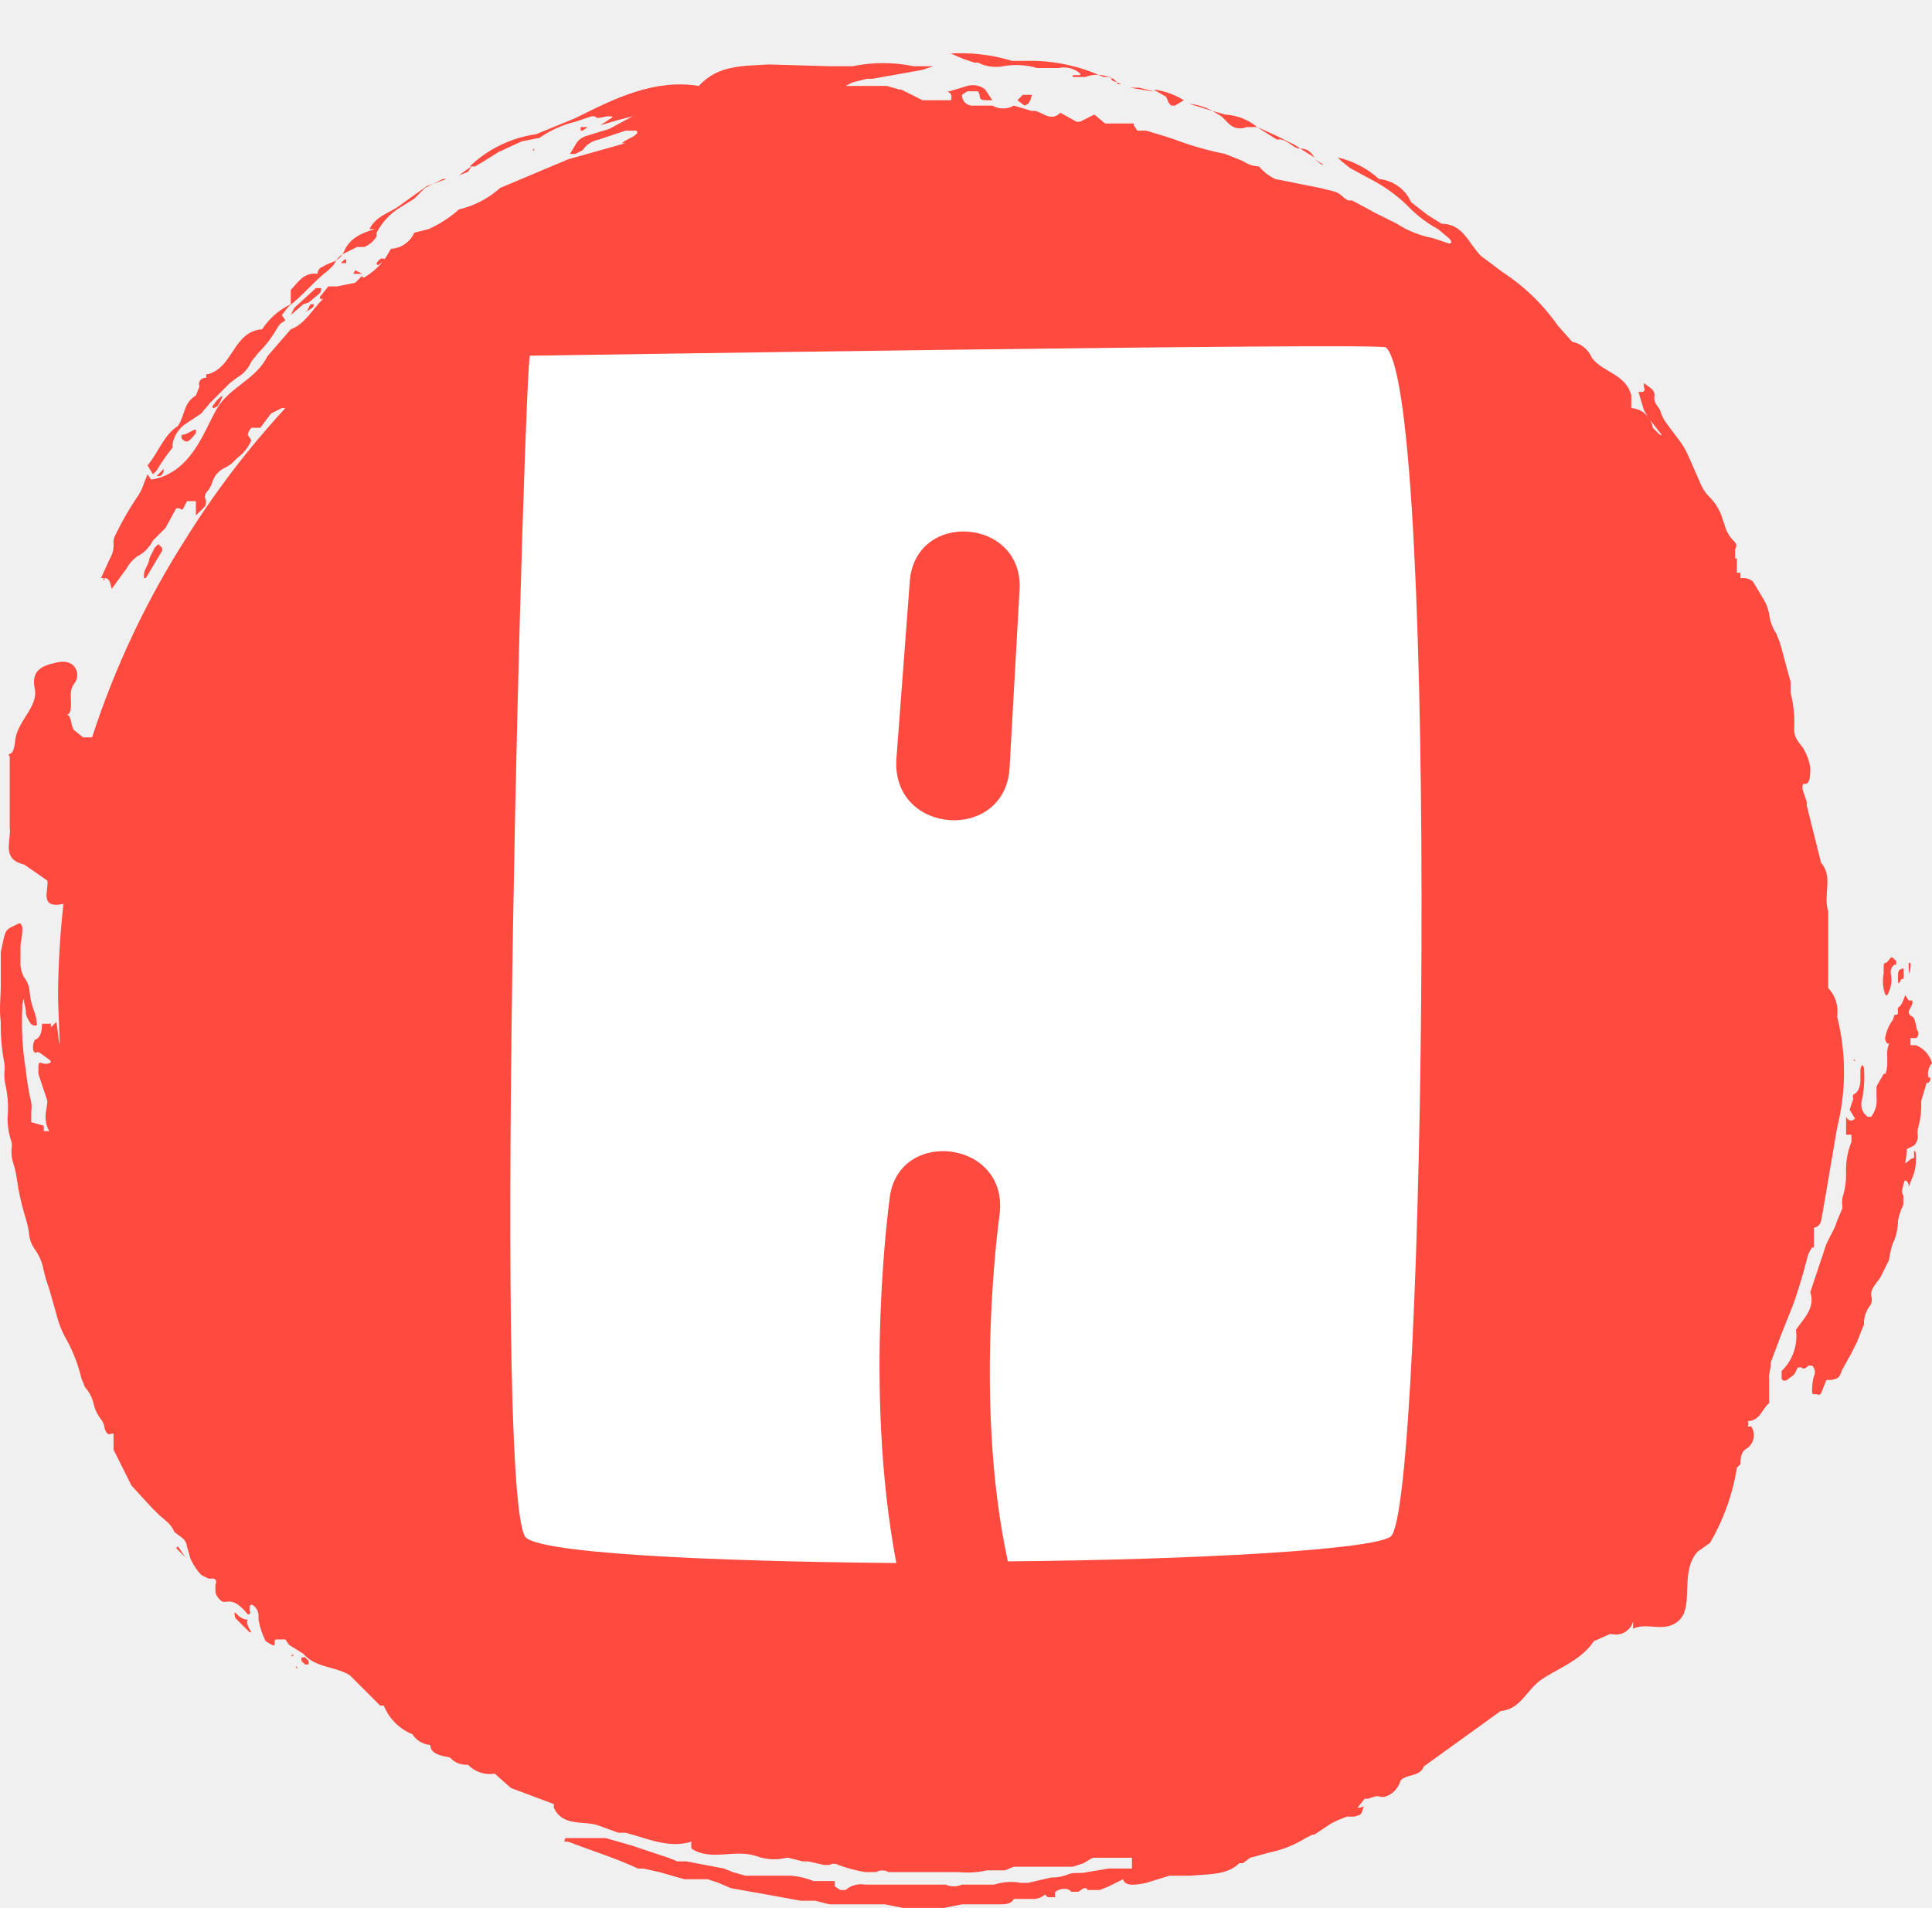
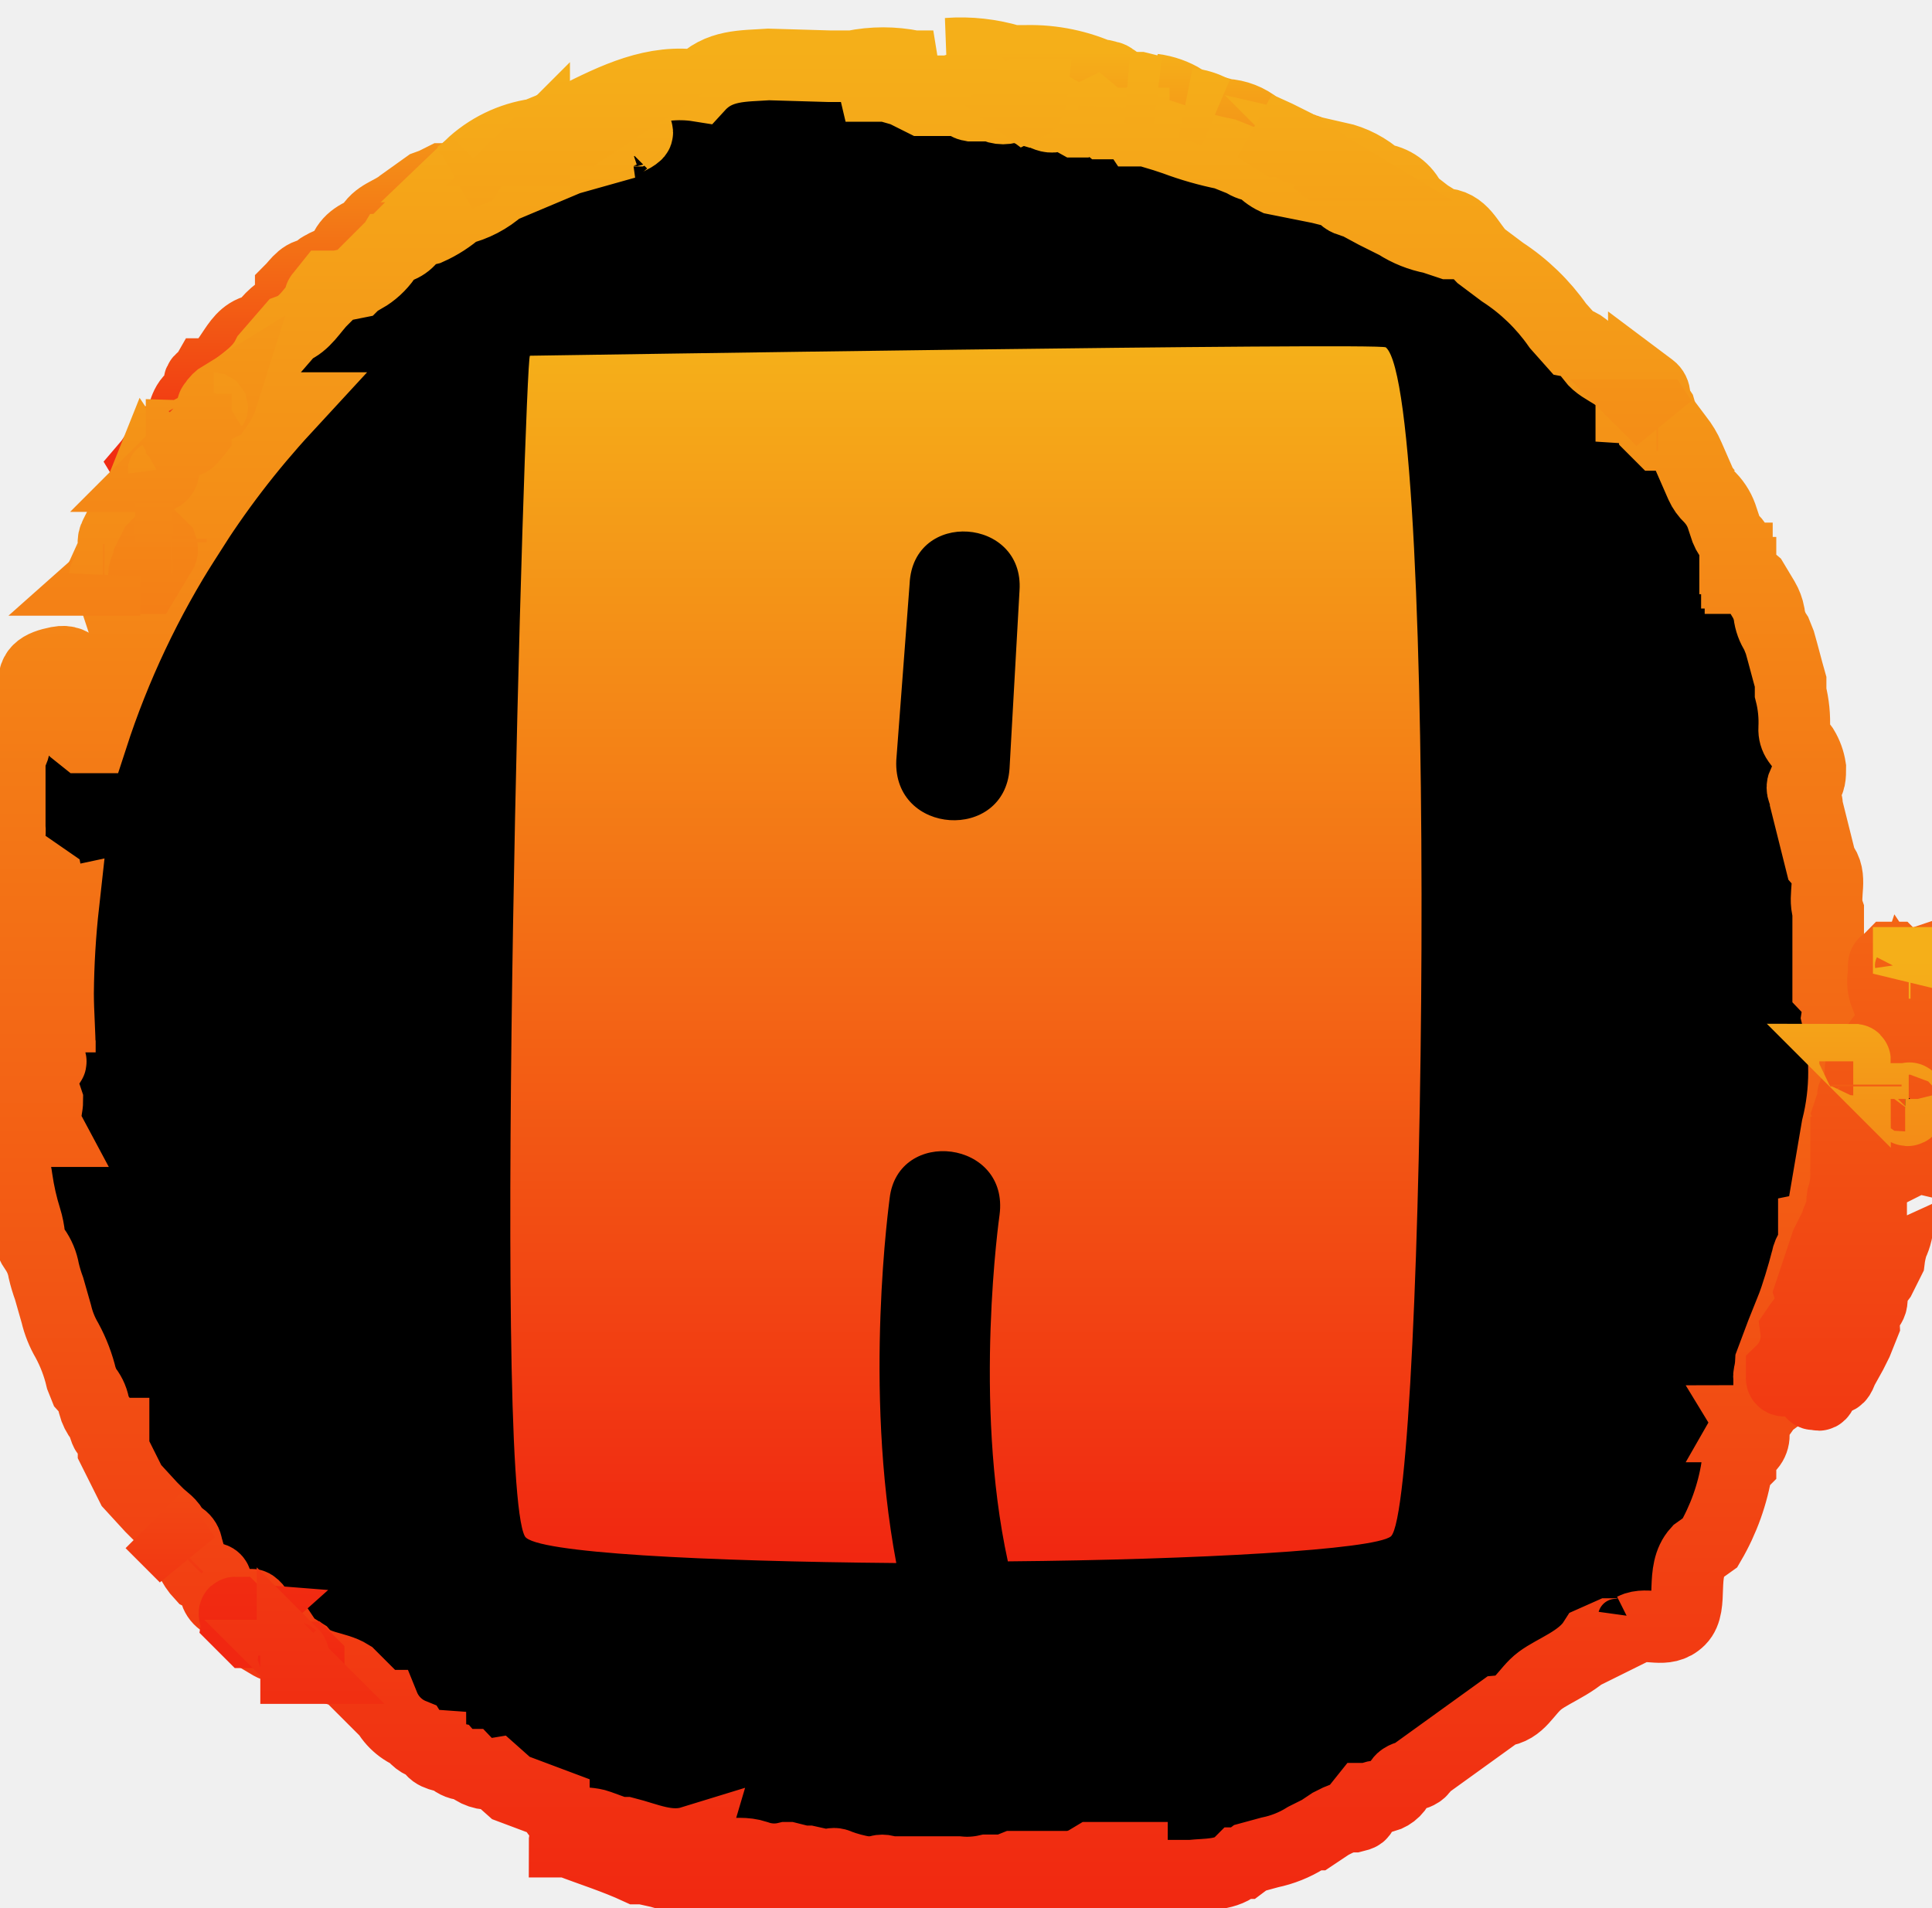
<svg xmlns="http://www.w3.org/2000/svg" width="308.761" height="304.916" viewBox="0 0 106.008 104.687" class="css-1j8o68f" version="1.1" id="svg23">
  <defs id="SvgjsDefs2684" />
-   <g id="SvgjsG2685" featurekey="rootContainer" transform="matrix(0.9820593,0,0,0.9820593,-0.05456052,0)" fill="#ff4a3f">
+   <defs>
+     <linearGradient id="greenpinkGradient" x1="0%" y1="0%" x2="100%" y2="0%">
+       <stop offset="1.9%" style="stop-color:#00cea8" />
+       <stop offset="97.5%" style="stop-color:#bf61ff" />
+     </linearGradient>
+   </defs>
+   <defs>
+     <linearGradient id="orangeGradient" x1="0%" y1="100%" x2="0%" y2="0%">
+       <stop offset="0%" style="stop-color:#f12711" />
+       <stop offset="100%" style="stop-color:#f5af19" />
+     </linearGradient>
+   </defs>
+   <defs>
+     <linearGradient id="violetGradient" x1="0%" y1="100%" x2="0%" y2="0%">
+       <stop offset="0%" style="stop-color:#804dee" />
+       <stop offset="100%" style="stop-color:#3C3350" />
+     </linearGradient>
+   </defs>
+   <g id="SvgjsG2685" featurekey="rootContainer" transform="matrix(0.9820593,0,0,0.9820593,-0.05456052,0)" stroke="url(#orangeGradient)" stroke-width="4">
    <g id="g17">
      <path d="M19.8 15.3h.5l-.4-.2zm.5.1zm.8-.7c0 .1 0 .1.1.1l.4-.3c-.2-.1-.3-.1-.5.2zm.4-.2zm-4.1 2.3zm-.2.6l.3-.2c.1-.1.1-.2.1-.2h-.2l-.2.4c-.1-.1-.1 0 0 0zm2.2-2.9h-.1l-.2.2h.3zm-2.1 2.4l.6-.5c.1-.1.1-.2.1-.3h-.3l-1.2 1.1-.2.4.7-.6zm-1.1.8z" id="path3" />
      <path d="M9.7 25v-.2a1.7 1.7 0 0 1 .7-1.1l.9-.6.5-.6.7-.7.4-.4.4-.3a1.9 1.9 0 0 0 .8-.9l.4-.5a5.9 5.9 0 0 0 1-1.3l.2-.3.3-.2-.2-.3.4-.5c.8-.6 1.4-1.4 2.2-2l.3-.3a1.4 1.4 0 0 1 .5-.6l.8-.4h.4a1.4 1.4 0 0 0 .7-.6V13a3.5 3.5 0 0 1 1.3-1.4l.8-.5.2-.2.4-.4 1-.5h.2l-1.1.4-1.4 1c-.6.5-1.4.6-1.8 1.4h.3c-.7.2-1.4.5-1.7 1.2s-.8.6-1.2.9a.4.4 0 0 0-.3.4c-.8-.1-1.1.5-1.5.9v.8a3.9 3.9 0 0 0-1.6 1.4c-1.6.1-1.6 2.1-3 2.5h-.1a.2.2 0 0 0 0 .2c-.3 0-.5.2-.4.5l-.2.5c-.7.4-.6 1.1-1 1.7-.8.5-1.1 1.5-1.7 2.2l.3.5.2-.2a11.6 11.6 0 0 1 .9-1.3zM53.9 3.3l.6.2h.2a2.2 2.2 0 0 0 1.4.2 4.1 4.1 0 0 1 1.9.1h1.2a1.4 1.4 0 0 1 1.2.3.1.1 0 0 1 0 .1H60a.1.1 0 0 0 0 .1h.7a1.8 1.8 0 0 1 1.3 0c.2 0 .1.1.2.2l.5.2h-.2c-.2-.4-.5-.4-.8-.4a9.7 9.7 0 0 0-4.3-.9h-.8A9.8 9.8 0 0 0 53 3h.2zm7.3 3.1zM50.3 4.7zm10.9 1.7h.2-.2zM19 14.7zm32.1-10zm17.6 2.2a.9.9 0 0 0 1 .2h.6a3.1 3.1 0 0 0-1.8-.7l-.7-.2.5.3zm-3.4-1.3c0 .1.1.2.2.3h.2l.5-.3a4.2 4.2 0 0 0-1.7-.6l.7.4zm7.4 2.7l.8.5c-.2-.3-.4-.5-.8-.5z" id="path5" />
      <path d="M99 76.1l.6-1.6.6-1.5c.2-.5.6-1.8.8-2.6a1.7 1.7 0 0 1 .3-.7h.1v-1.1c.5-.1.4-.6.5-.9l.8-4.7a12.7 12.7 0 0 0 0-6.2 1.9 1.9 0 0 0-.5-1.6v-4.3c-.3-.9.3-1.9-.4-2.7L101 45a.4.4 0 0 0 0-.2l-.2-.6a.5.5 0 0 1 0-.4h.1c.3 0 .3-.5.3-.9a3 3 0 0 0-.4-1.1l-.3-.4a1.1 1.1 0 0 1-.2-.7 6.7 6.7 0 0 0-.2-2v-.6c-.2-.7-.4-1.5-.6-2.2l-.2-.5a2.5 2.5 0 0 1-.4-1.1 2.5 2.5 0 0 0-.3-.8l-.6-1a.8.8 0 0 0-.6-.2h-.1V32h-.2v-.8H97V31a.4.4 0 0 0 0-.1v-.2c.1-.2.1-.3-.1-.5a1.8 1.8 0 0 1-.4-.6l-.2-.6a2.9 2.9 0 0 0-.7-1.2 2.2 2.2 0 0 1-.5-.7l-.7-1.6a4.3 4.3 0 0 0-.6-1l-.6-.8a2.4 2.4 0 0 1-.4-.8l-.2-.3a.6.6 0 0 1-.1-.5.5.5 0 0 0-.2-.4l-.4-.3v.2c.1.2 0 .3-.1.3h-.2l.3 1 .3.5.7.9h-.1l-.2-.2-.2-.2a1.3 1.3 0 0 0-1.2-1.1v-.7c-.3-1.2-1.6-1.3-2.2-2.1a1.5 1.5 0 0 0-1.1-.9l-.8-.9a11.3 11.3 0 0 0-3.1-3l-.8-.6-.4-.3c-.7-.7-1-1.8-2.2-1.8l-.8-.5-.9-.7a2.2 2.2 0 0 0-1.8-1.3 5.1 5.1 0 0 0-2.3-1.2l.2.2.5.4 1.3.7a8.5 8.5 0 0 1 2.1 1.6 6.8 6.8 0 0 0 1.5 1.1l.6.5c.1.1.2.2.1.3H81l-.9-.3a5.6 5.6 0 0 1-2-.8l-1.2-.6-1.3-.7h-.2c-.3-.1-.4-.4-.8-.5l-.8-.2-2.5-.5a2.6 2.6 0 0 1-.9-.7 1.7 1.7 0 0 1-.9-.3l-1-.4a18.1 18.1 0 0 1-2.8-.8l-.6-.2-1-.3h-.5l-.2-.3v-.1h-1.6l-.6-.5-.4.2-.4.2h-.2l-.9-.5c-.6.6-1.1-.2-1.6-.1l-1-.3a1.2 1.2 0 0 1-1.2 0h-1.2a.6.6 0 0 1-.5-.6l.3-.2h.6a.7.7 0 0 1 .1.3c0 .2.2.2.5.2h.2l-.4-.6a1.1 1.1 0 0 0-1-.2l-1 .3H53c.3.2.2.3.2.5h-1.6l-.4-.2-.8-.4h-.1l-.7-.2h-2.3l.4-.2.8-.2h.3l1.7-.3 1.1-.2.6-.2h-1.1a8.4 8.4 0 0 0-3.4 0h-1.3L43 3.6c-1.4.1-2.8 0-3.9 1.2-2.5-.4-4.7.7-6.9 1.8l-2.2.9a6.7 6.7 0 0 0-3.7 1.8h.3l.5-.3.8-.5 1.3-.6 1-.2a6 6 0 0 1 2-.9l.9-.3h.2c.1.2.5 0 .7 0h.2c.1 0 .1.1 0 .1l-.6.4 1-.3.8-.2-1.3.7-1.3.4a1 1 0 0 0-.6.5l-.3.5h.3l.4-.2a1.4 1.4 0 0 1 .9-.6l1.5-.5h.5a.1.1 0 0 1 .1.2c-.2.2-.6.3-.8.5h.2l-3.2.9-3.8 1.6a5.2 5.2 0 0 1-2.3 1.2 6.6 6.6 0 0 1-1.7 1.1l-.8.2a1.5 1.5 0 0 1-1.3.9l-.3.5a3.7 3.7 0 0 1-1.2 1.1h-.1v-.1l-.2.2-.2.2-1 .2h-.5l-.4.5c-.1.1-.1.2 0 .2h.1c-.6.6-1 1.4-1.8 1.7L15 19.9c-.6 1.2-1.8 1.6-2.6 2.6s-1.4 3.9-3.9 4.3l-.2-.3-.2.5a2.7 2.7 0 0 1-.4.8 16.9 16.9 0 0 0-1.2 2.1.8.8 0 0 0-.1.5 1.4 1.4 0 0 1-.2.8l-.5 1.1h.2c.3 0 .3.3.4.6l.8-1.1a2.2 2.2 0 0 1 .6-.7 2 2 0 0 0 .9-.9l.3-.3.4-.4.6-1.1h.2c.1.1.1.1.2 0l.2-.4h.5v.8l.5-.5a.5.5 0 0 0 0-.5.4.4 0 0 1 .1-.3 1.5 1.5 0 0 0 .3-.5 1.3 1.3 0 0 1 .8-.9l.3-.2.3-.3a2.4 2.4 0 0 0 .8-1l-.2-.3c0-.1.1-.3.2-.4h.5l.6-.8.6-.3h.2a48.8 48.8 0 0 0-5.5 7.2h-.1.1a48.4 48.4 0 0 0-5.3 11.2h-.5l-.5-.4c-.2-.2-.1-.7-.4-.9h.1c.3-.5-.1-1.2.3-1.7s.1-1.4-.9-1.2-1.5.5-1.3 1.5-1 1.8-1.1 2.9-.5.5-.3.9v3.9c.1.8-.5 1.8.8 2.1l1.3.9c.1.5-.5 1.6.9 1.3a49.2 49.2 0 0 0-.3 5c0 1.1.1 2.2.1 3.3v-.4c-.1-.4-.1-.8-.2-1.3l-.3.3v-.2h-.5c0 .5-.1.8-.4.9a.9.9 0 0 0-.1.5c0 .1.1.3.2.2s.4.2.7.4-.2.3-.4.2-.2.1-.2.3v.3l.5 1.5c0 .3-.1.6-.1.9a1.7 1.7 0 0 0 .2.8h-.3v-.3l-.7-.2v-.6a1.5 1.5 0 0 0 0-.5 14.6 14.6 0 0 1-.3-1.8 16.6 16.6 0 0 1-.2-3.5.9.9 0 0 1 .1-.5v.2a2.9 2.9 0 0 1 .1.5.8.8 0 0 0 .1.4c.1.2.2.4.4.4s.1-.1.1-.2a2.1 2.1 0 0 0-.1-.5 4.2 4.2 0 0 1-.3-1.3 1.5 1.5 0 0 0-.3-.7 1.6 1.6 0 0 1-.2-.9v-.8c0-.3.1-.6.1-.9a.5.5 0 0 0-.1-.4h-.1c-.8.4-.7.2-1 1.6V55c0 .7-.1 1.4 0 2.1a10.8 10.8 0 0 0 .2 2.3 1.8 1.8 0 0 1 0 .5 3.1 3.1 0 0 0 .1.9 5.9 5.9 0 0 1 .1 1.3 3.9 3.9 0 0 0 .2 1.7 1.2 1.2 0 0 1 0 .4 2.1 2.1 0 0 0 .1.8 4.9 4.9 0 0 1 .2.9 14 14 0 0 0 .5 2.2 5 5 0 0 1 .2 1 1.7 1.7 0 0 0 .3.7 2.9 2.9 0 0 1 .5 1.2 8.5 8.5 0 0 0 .3 1l.4 1.4a5.4 5.4 0 0 0 .6 1.5 8.5 8.5 0 0 1 .8 2.1l.2.5a2.1 2.1 0 0 1 .5 1 2.1 2.1 0 0 0 .4.8 1 1 0 0 1 .2.5c.1.3.2.4.4.3h.1v.9l.5 1 .5 1 1.1 1.2.4.4c.3.3.7.5.9 1l.4.3a.7.7 0 0 1 .3.5l.2.7a3.3 3.3 0 0 0 .6.9l.4.2h.3a.2.2 0 0 1 .1.3 2.5 2.5 0 0 0 0 .5.9.9 0 0 0 .4.5h.2c.4-.1.8.2 1.2.7h.1c0-.1.1-.1 0-.2v-.2c0-.1.1-.2.2-.1a.7.7 0 0 1 .3.6v.2a4.3 4.3 0 0 0 .4 1.2c.5.3.5.3.5.1s0-.2.2-.2h.4l.2.3.8.5c.7.8 1.8.7 2.6 1.2l1.7 1.7h.2a2.9 2.9 0 0 0 1.6 1.6 1.3 1.3 0 0 0 1 .6c0 .5.6.6 1.1.7a1.2 1.2 0 0 0 .8.4h.2a1.7 1.7 0 0 0 1.5.5l.9.8 2.4.9v.2c.5 1.1 1.7.7 2.5 1l1.1.4h.4c1.2.3 2.4.9 3.7.5a.7.7 0 0 0 0 .4c1.1.7 2.4 0 3.6.4a2.9 2.9 0 0 0 1.7.1h.1l.8.2h.3l.9.2h.3a.5.5 0 0 1 .5 0 7.9 7.9 0 0 0 1.5.4h.6a.7.7 0 0 1 .7 0h3.9a5 5 0 0 0 1.6-.1h1l.5-.2H60l.6-.2.5-.3h2.2v.6H62l-1.2.2c-.4.1-.7 0-1 .1a2.4 2.4 0 0 1-1 .2l-1.3.3h-.4a3.1 3.1 0 0 0-1.5.1h-1.8a1.1 1.1 0 0 1-.9 0h-4.5a1.3 1.3 0 0 0-1.1.3H47l-.3-.2v-.3h-1.2a4.1 4.1 0 0 0-1.3-.3h-2.5l-.7-.2-.5-.2-2.1-.4h-.5l-.5-.2-2.1-.7-1.4-.4h-2.2c-.1 0-.1.1-.1.2h.2c1.3.5 2.6.9 3.9 1.5h.3l.9.2 1.4.4h1.3l.6.2.7.3 1.7.3 1.1.2 1.1.2h.8l.8.2h3.1l1 .2h2.3l1-.2H56c.4 0 .6-.1.7-.3h1a1 1 0 0 0 .8-.3c-.1.1 0 .1.1.2h.4v-.2c0-.1 0-.1.2-.2s.6-.1.7.1h.4l.3-.2c.2 0 .2 0 .2.1h.7l.5-.2.8-.4c.1.3.4.4 1.3.2l1.3-.4h1.2c.9-.1 2 0 2.7-.7h.2l.4-.3 1.1-.3a6.1 6.1 0 0 0 2-.8l.4-.2h.1l.9-.6.4-.2.5-.2h.4c.4-.1.4-.1.5-.4s0-.1-.2-.1h-.1l.4-.5h.2c.3-.1.5-.2.7-.1h.2a1.3 1.3 0 0 0 .9-.9c.3-.4 1.1-.2 1.3-.8l4.3-3.1c1.1-.1 1.4-1.1 2.2-1.7s2.3-1.1 3-2.2l.9-.4h.1a1 1 0 0 0 1.2-.7v.4c.8-.4 1.8.3 2.6-.5s0-2.7 1-3.8l.7-.5a12.1 12.1 0 0 0 1.5-4.2l.2-.2c0-.3 0-.7.4-.9a.9.9 0 0 0 .2-1.2h-.2a.3.3 0 0 0 0-.3c.7 0 .8-.7 1.2-1V77a.5.5 0 0 1 0-.2 3.8 3.8 0 0 0 .1-.7zM5.9 32.2z" id="path7" />
      <path d="M26.4 9.3l-.3.2-.4.3.5-.2zm6.1-2h.1l.3-.2h-.4zm-2.6 1l-.1.1h.1v-.1zm-1.5 1.4zm1.3-.2zm-6.3 3.1zM9.2 26.2l-.4.4H9a.4.4 0 0 0 .2-.4zm3-3.5a2.1 2.1 0 0 0 .3-.6 1.5 1.5 0 0 0-.5.5c-.1.1-.1.2 0 .2zM11 24.2V24c-.2 0-.5.3-.8.3v.2c.3.3.4.2.8-.3zm3 66.2zM73.9 9.2h.1l-.5-.3zm-2.5-1.4c.5-.1.8.4 1.2.5h.1l-.3-.2-1-.5-1.1-.5.3.2zM52.8 3.1zm11.7 2h-.1l-1.2-.2h.5zm2 .7l1.3.4a3.3 3.3 0 0 0-1.3-.4zm-9 0a1 1 0 0 0 .2-.5h-.5l-.3.3.4.3zm9 1.6zM49.9 4.2zm2.9.7zM48.5 4zm13.8 2.1a.5.5 0 0 0 0 .1zm44.8 52.3h-.3V58h.3c.1 0 .2-.3.1-.4s-.1-.7-.3-.8a.3.3 0 0 1-.2-.3l.2-.4a.4.4 0 0 0 0-.2h-.2l-.2-.3c-.1.3-.2.6-.4.7a.5.5 0 0 0 0 .2c0 .1 0 .2-.1.2h-.1a1.1 1.1 0 0 1-.1.3 2.3 2.3 0 0 0-.4.9.4.4 0 0 0 .1.4h.1a1.7 1.7 0 0 0-.1.8v.4a1.8 1.8 0 0 1-.1.5h-.1l-.4.7v.6a1.5 1.5 0 0 1-.3 1.1h-.2l-.2-.2a.9.9 0 0 1-.1-.8 6.5 6.5 0 0 0 .1-1.7c0-.1-.1-.2-.1-.2a.5.5 0 0 0-.1.3v.6c0 .2-.1.6-.3.7s-.1.2-.1.3l-.2.6.3.5c-.2.2-.4.1-.5-.1v1h.3v.4a4.2 4.2 0 0 0-.3 1.4 3.3 3.3 0 0 0 0 .4 4 4 0 0 1-.2 1.3 2 2 0 0 0 0 .6l-.3.7a3.2 3.2 0 0 1-.3.7l-.3.6-.9 2.7c.3.9-.4 1.5-.8 2.1a2.7 2.7 0 0 1-.8 2.3v.4c0 .1.1.2.3.1l.4-.3.2-.4h.2c.1.1.2.1.4-.1h.2a.5.5 0 0 1 .1.6 2.9 2.9 0 0 0-.1.8c0 .1 0 .2.1.2h.2c.1.1.2 0 .3-.3l.2-.5h.3c.4-.1.4-.1.6-.6l.5-.9.3-.6.4-1a1.6 1.6 0 0 1 .3-1 .6.6 0 0 0 .1-.6c0-.2 0-.3.2-.6l.3-.4.5-1a4.7 4.7 0 0 1 .2-.9 3 3 0 0 0 .3-1.3 3.8 3.8 0 0 1 .3-.9v-.5c-.1-.2-.1-.2 0-.6s.1-.2.2-.2a.4.4 0 0 1 .1.3l.2-.5a2.3 2.3 0 0 0 .2-.9v-.3c0-.1 0-.3-.1-.3v.4c-.2 0-.3.2-.5.3a6.4 6.4 0 0 0 .1-.8l.4-.2a.7.7 0 0 0 .2-.6 1.4 1.4 0 0 1 0-.3 4.8 4.8 0 0 0 .2-1.4v-.2l.3-1h.1a.3.3 0 0 0 .1-.3h-.1a.9.9 0 0 1 .2-.8 1.5 1.5 0 0 0-.9-1zm-1.2 7.8zm-.2-9.9zm0 0zM9.1 30.8a.3.3 0 0 0 0-.2l-.2-.2-.2.2-.3.6c0 .3-.3.6-.3.9v.2h.1zm96.3 24.8h.1a1.7 1.7 0 0 0 .2-1.2.5.5 0 0 1 .2-.5h.1v-.2l-.2-.2h-.1c-.1.1-.2.3-.3.3s-.1.1-.1.3v.3a2.2 2.2 0 0 0 .1 1.2zM13.2 90.1c-.1 0 0 .2 0 .3l.8.8h.1c-.2-.3-.3-.6-.2-.7a.9.9 0 0 1-.5-.2zm.8.3zm92.3-35.7h.1a2 2 0 0 0 0-.6c-.3.1-.3.1-.3.6s.1.1.2 0z" id="path9" />
      <path d="M106.7 62a.6.6 0 0 0 .1-.5c0-.1-.1-.2-.1-.1h-.2v.2c0 .4.1.5.2.4zm.1-8.2h-.1v.6a1 1 0 0 0 .1-.6zM17.1 92.6h-.2v.2l.2.2h.2v-.2zm86.6-33.3c0-.1 0-.1-.1-.1zM9.9 86.5l.5.5-.4-.6z" id="path11" />
      <circle cx="10.5" cy="87.1" transform="rotate(-24.8 10.4 87.159)" id="circle13" />
      <path d="M9.7 30.1h-.1v.2-.2h.1zm83.2-6.6l-.2-.3h-.1zm-14.7 77.1zM5.9 32.2zm-.1.2a.3.3 0 0 0 .1-.2v.2zm1.9-4.9zM61.5 2.4zm42.8 58.2v.1-.1zM16.4 92.5h-.1c.1.1.2 0 .1-.1zm.2.7h.1l-.1-.1v.1zm73.9-71.3zm15.2 34.4zM14.6 91.7zm92.1-37zm-.8 11.4zM34.6 0z" id="path15" />
    </g>
  </g>
-   <g id="SvgjsG2686" featurekey="nameFeature-0" transform="matrix(2.284354,0,0,2.284354,27.98006,-5.60952)" fill="#ffffff">
+   <g id="SvgjsG2686" featurekey="nameFeature-0" transform="matrix(2.284354,0,0,2.284354,27.98006,-5.60952)" fill="url(#orangeGradient)">
    <path d="M9.6 16.48 l-0.32 4.24 c-0.08 1.8 2.6 1.96 2.72 0.2 l0.24 -4.28 c0.12 -1.76 -2.56 -1.96 -2.64 -0.16 z M0.48 11 l0 0 c0.04 0 20.48 -0.32 20.56 -0.2 c1.28 1.12 0.96 27.8 0.12 28.56 c-0.4 0.32 -4.64 0.56 -9.2 0.6 c-0.84 -3.84 -0.2 -8.32 -0.2 -8.32 c0.24 -1.8 -2.44 -2.12 -2.64 -0.4 c0 0.04 -0.64 4.52 0.16 8.76 c-4.56 -0.04 -8.68 -0.24 -8.92 -0.64 c-0.8 -1.44 0 -28.28 0.12 -28.36 z" id="path20" />
  </g>
</svg>
